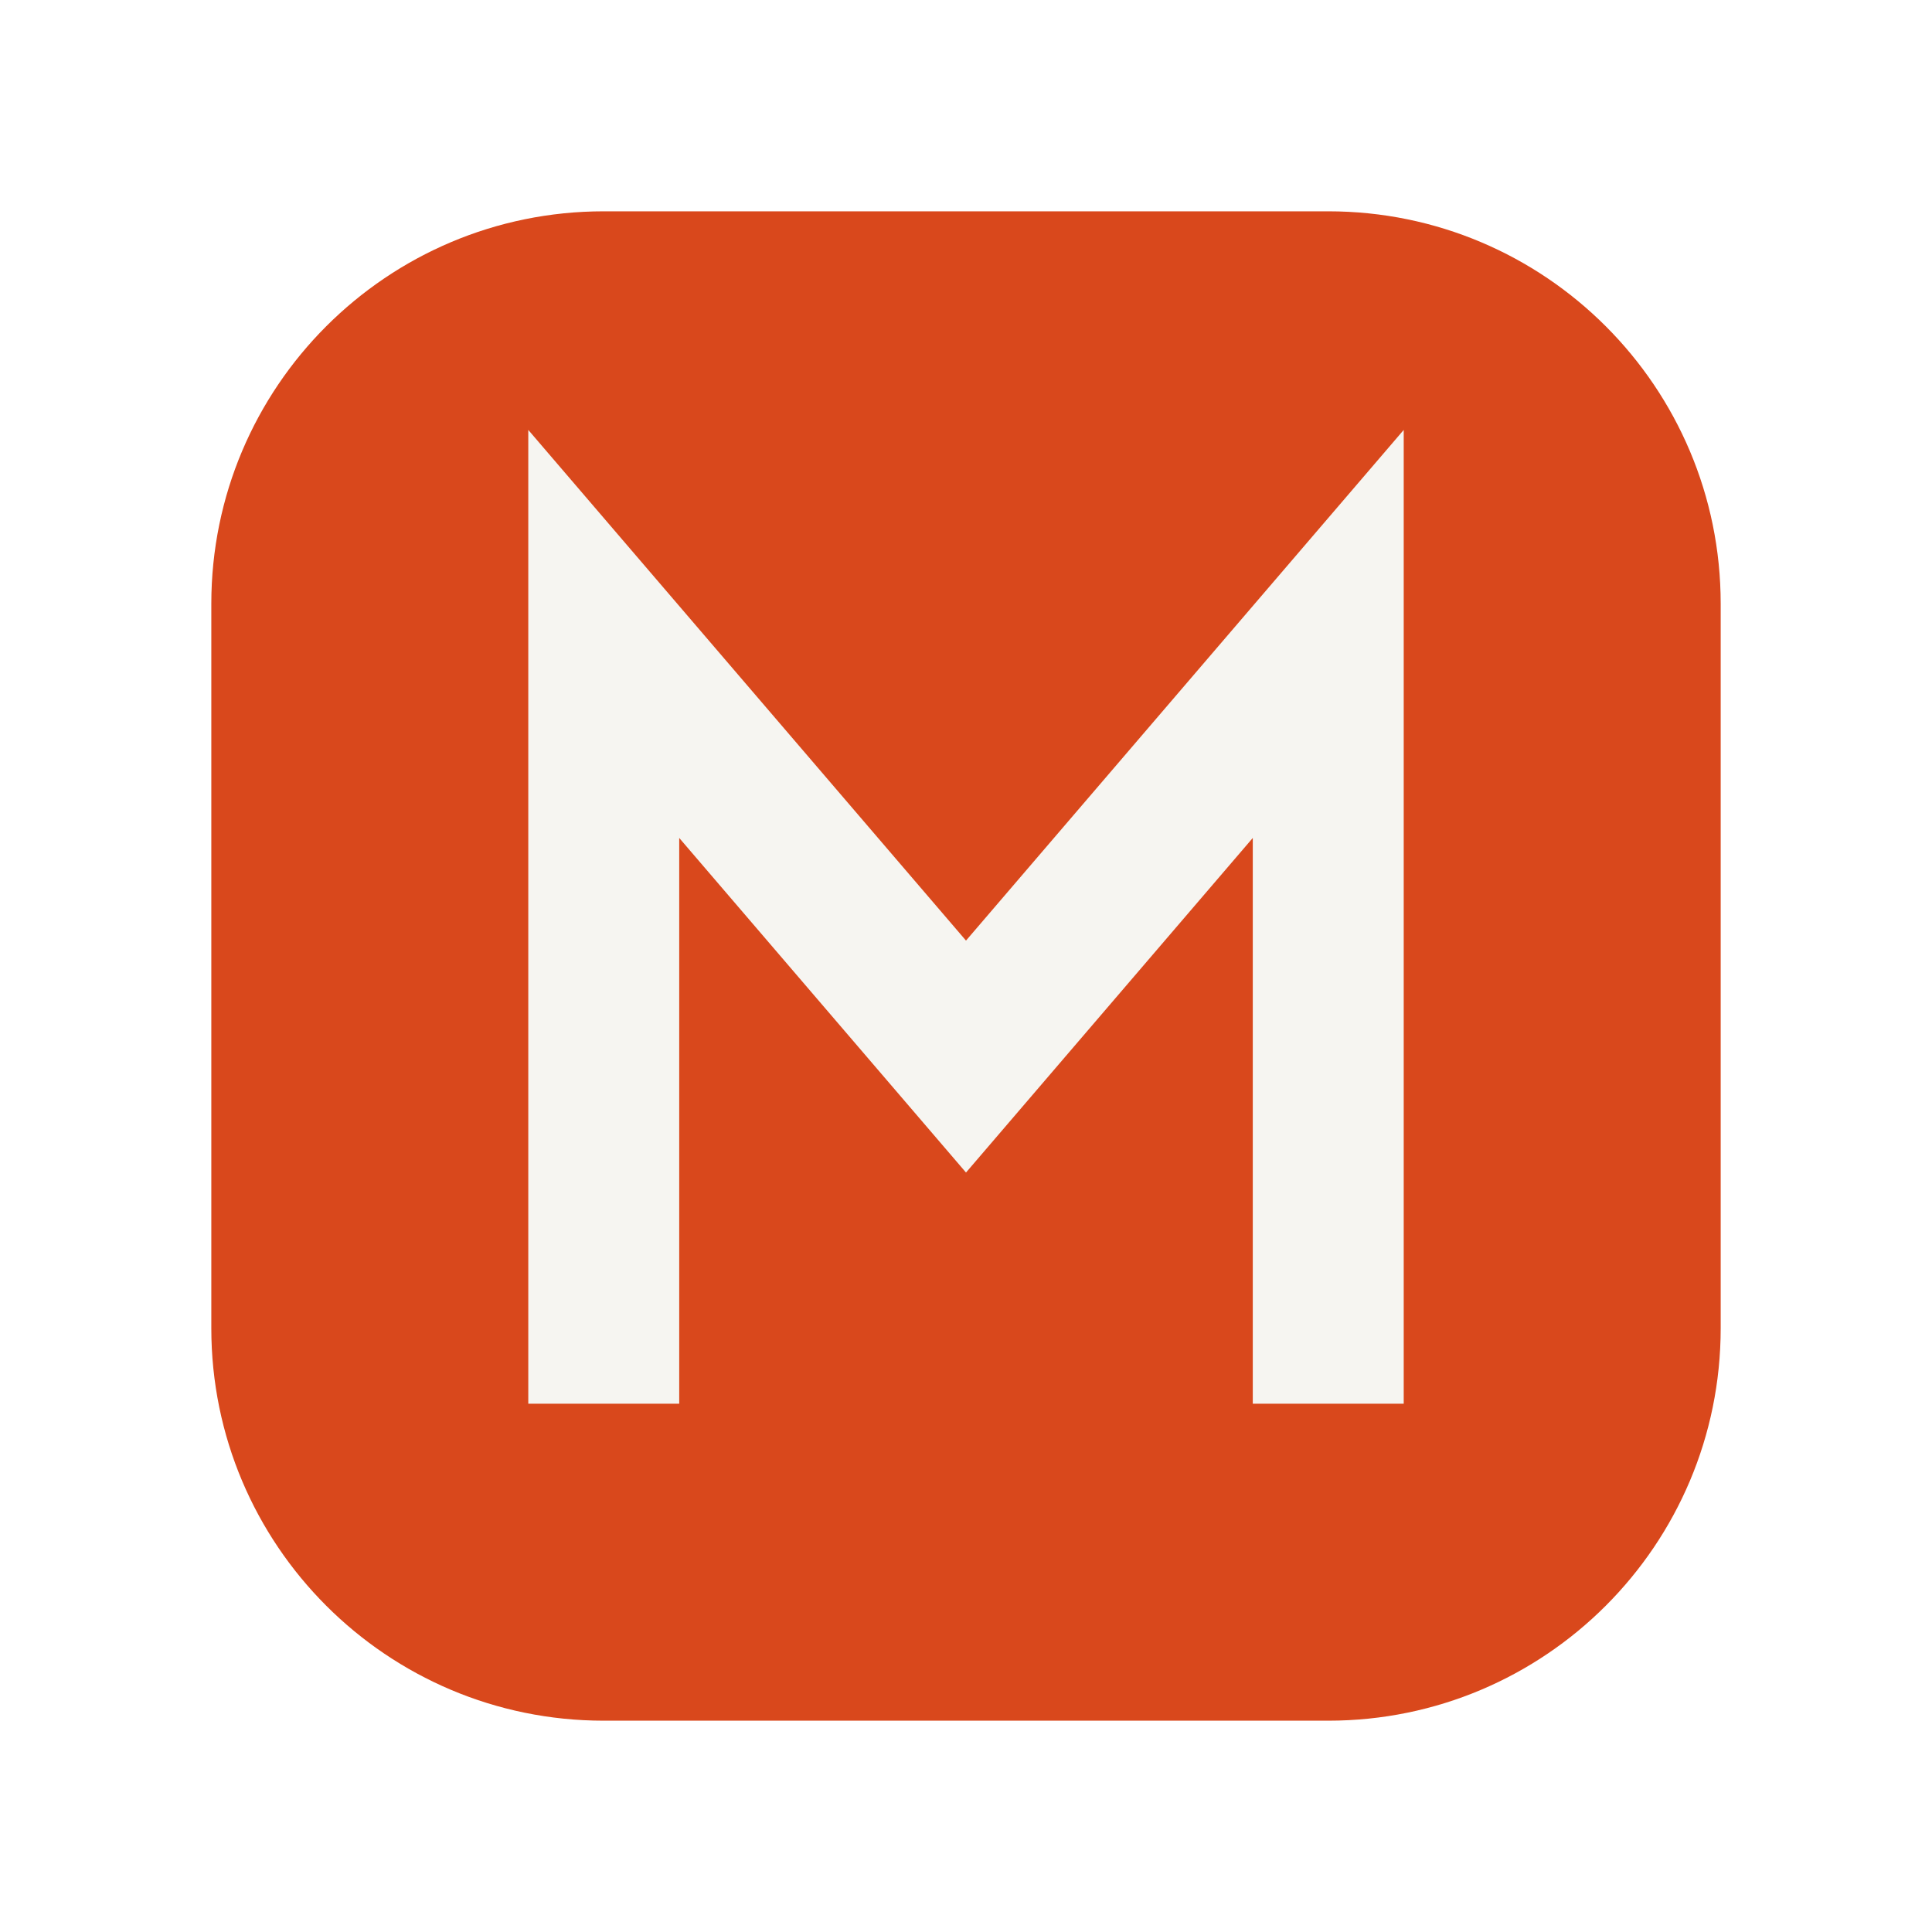
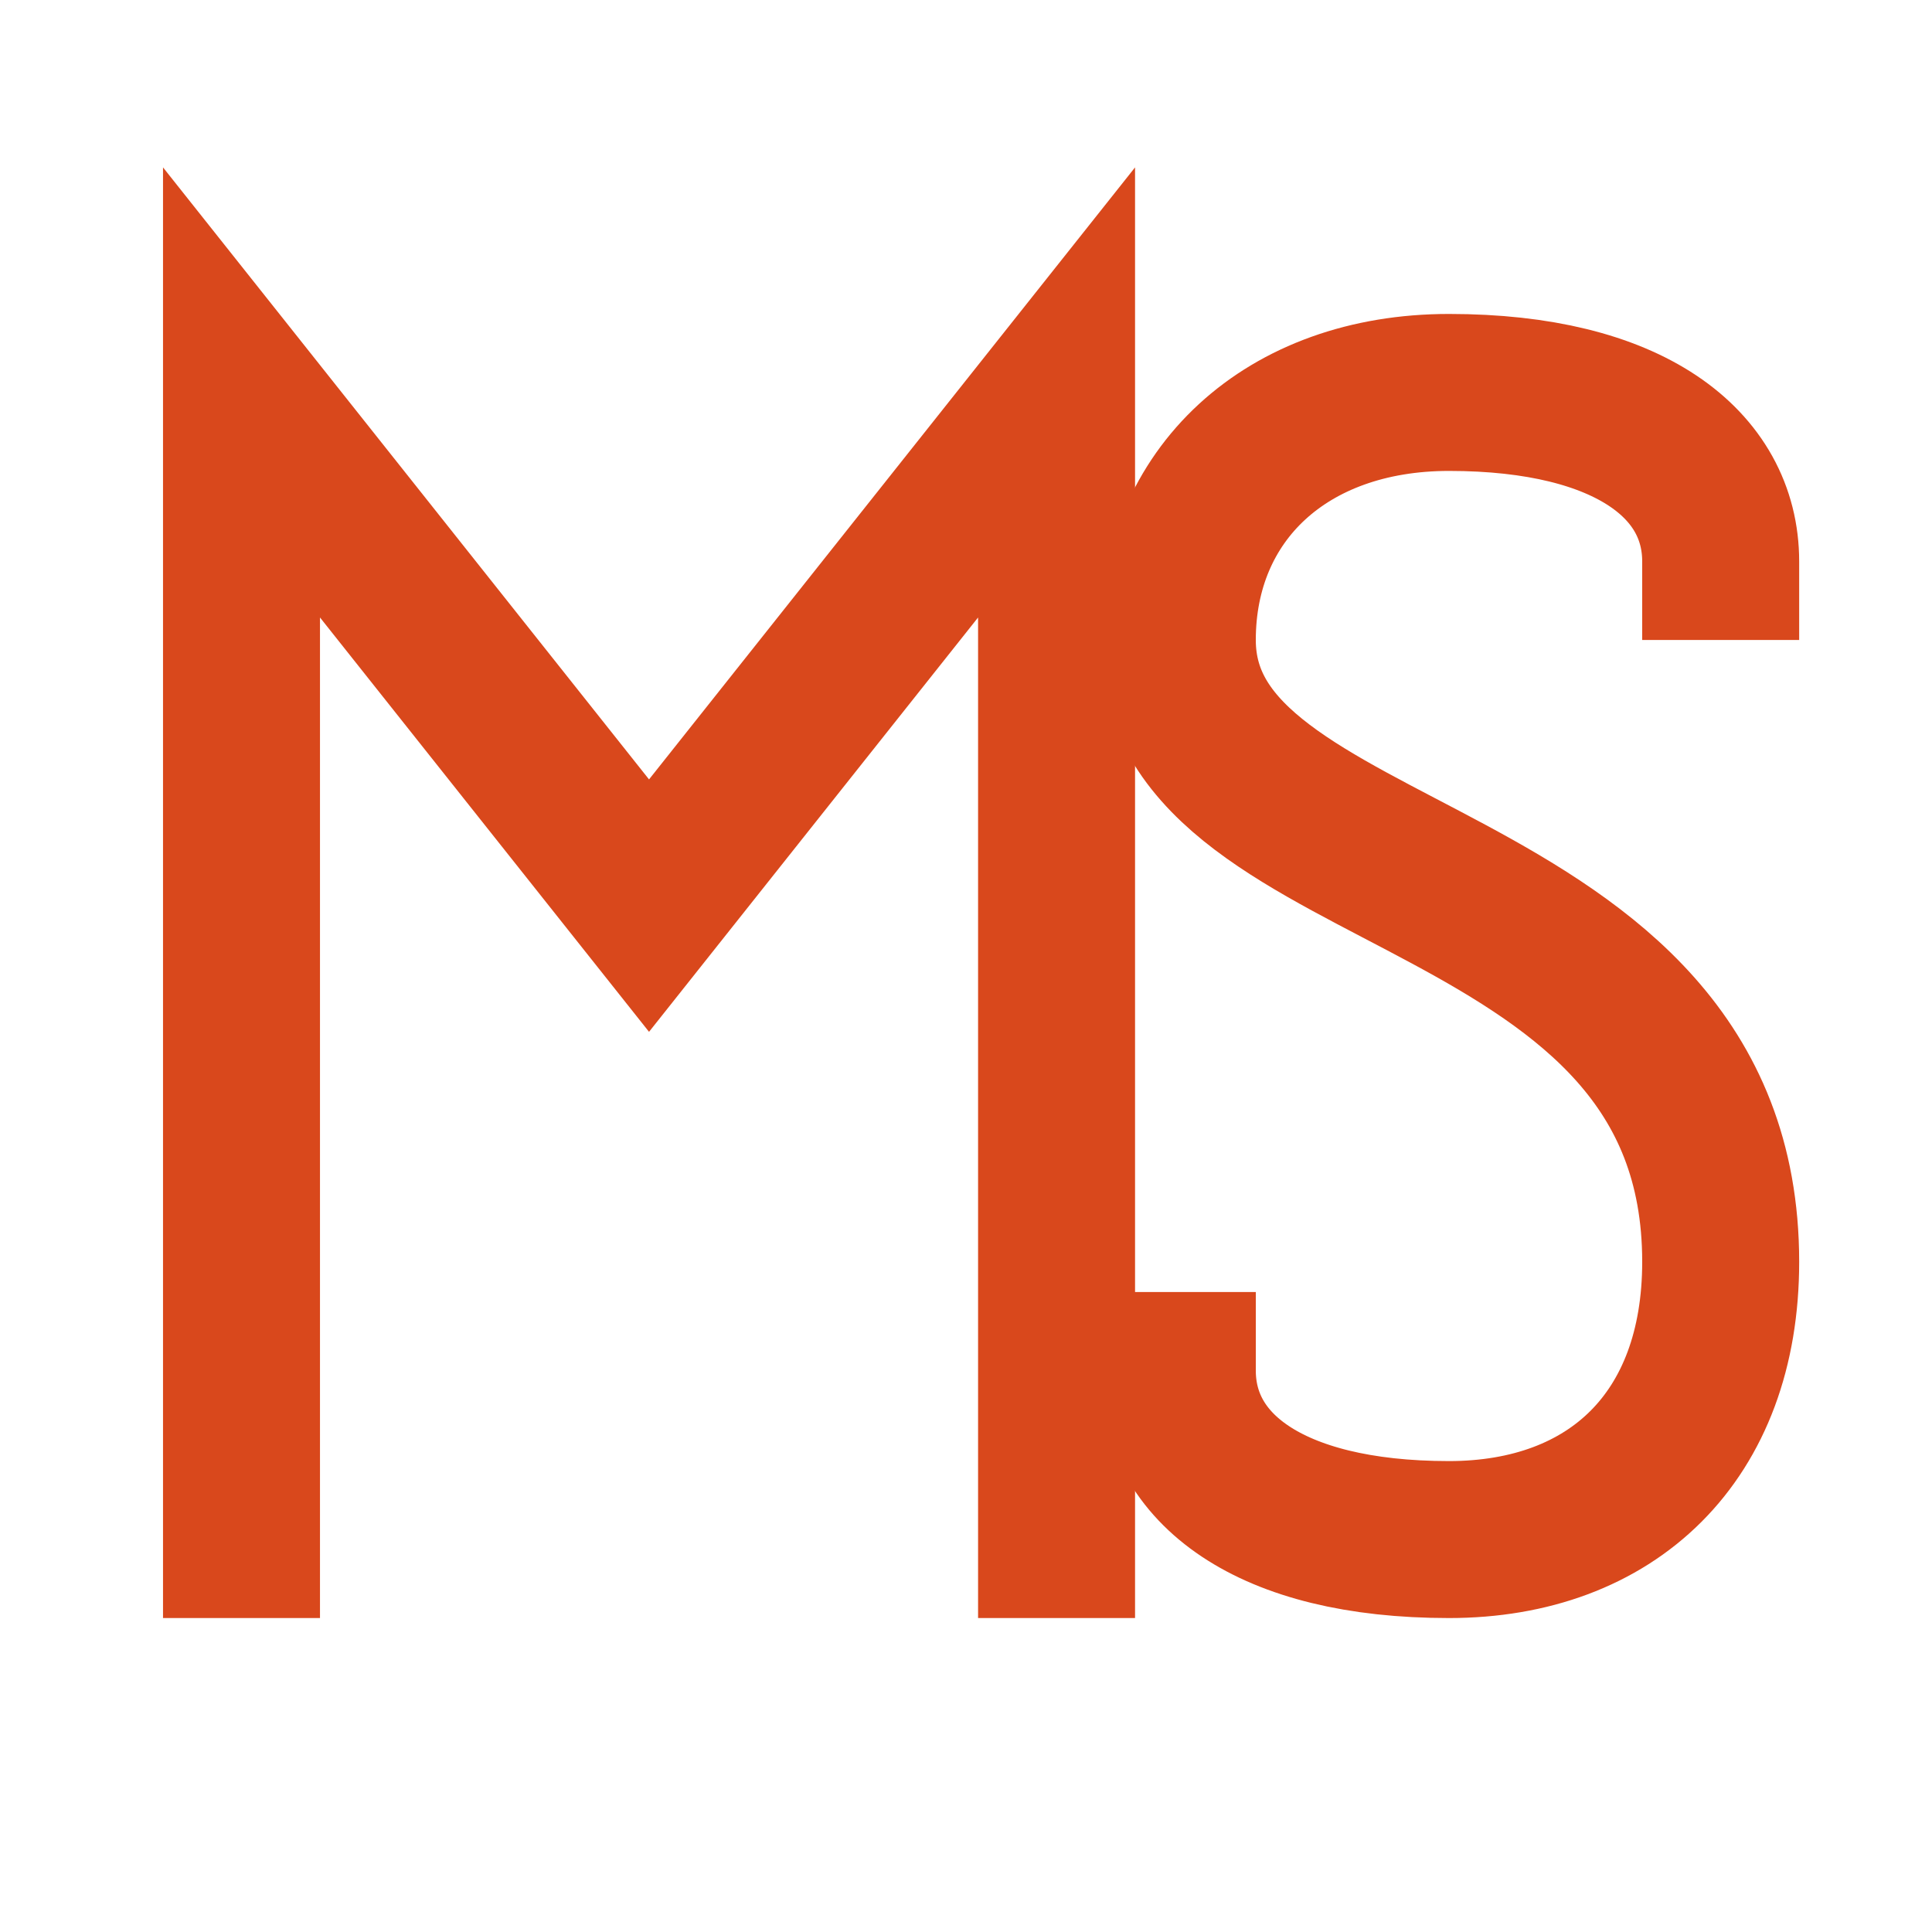
- <svg xmlns="http://www.w3.org/2000/svg" viewBox="0 0 64 64">
-   <rect x="7" y="7" width="50" height="50" rx="13" fill="#D9481C" />
-   <path d="M20 44 V21 l12 14 12-14 v23" fill="none" stroke="#F6F5F1" stroke-width="5" stroke-linecap="square" stroke-linejoin="miter" />
+ <svg xmlns="http://www.w3.org/2000/svg" viewBox="0 0 32 32">
+   <path d="M4 25.5 V6.5 L10.75 15 L17.5 6.5 V25.5" fill="none" stroke="#D9481C" stroke-width="2.6" stroke-linecap="square" stroke-linejoin="miter" />
+   <path d="M28.5 9.3 C28.5 7.7 27 6.5 24 6.5 C21.3 6.5 19.5 8.2 19.5 10.6 C19.5 14.8 28.5 14.2 28.5 20.9 C28.5 23.8 26.7 25.5 24 25.5 C21 25.5 19.5 24.3 19.5 22.7" fill="none" stroke="#D9481C" stroke-width="2.6" stroke-linecap="square" />
</svg>
